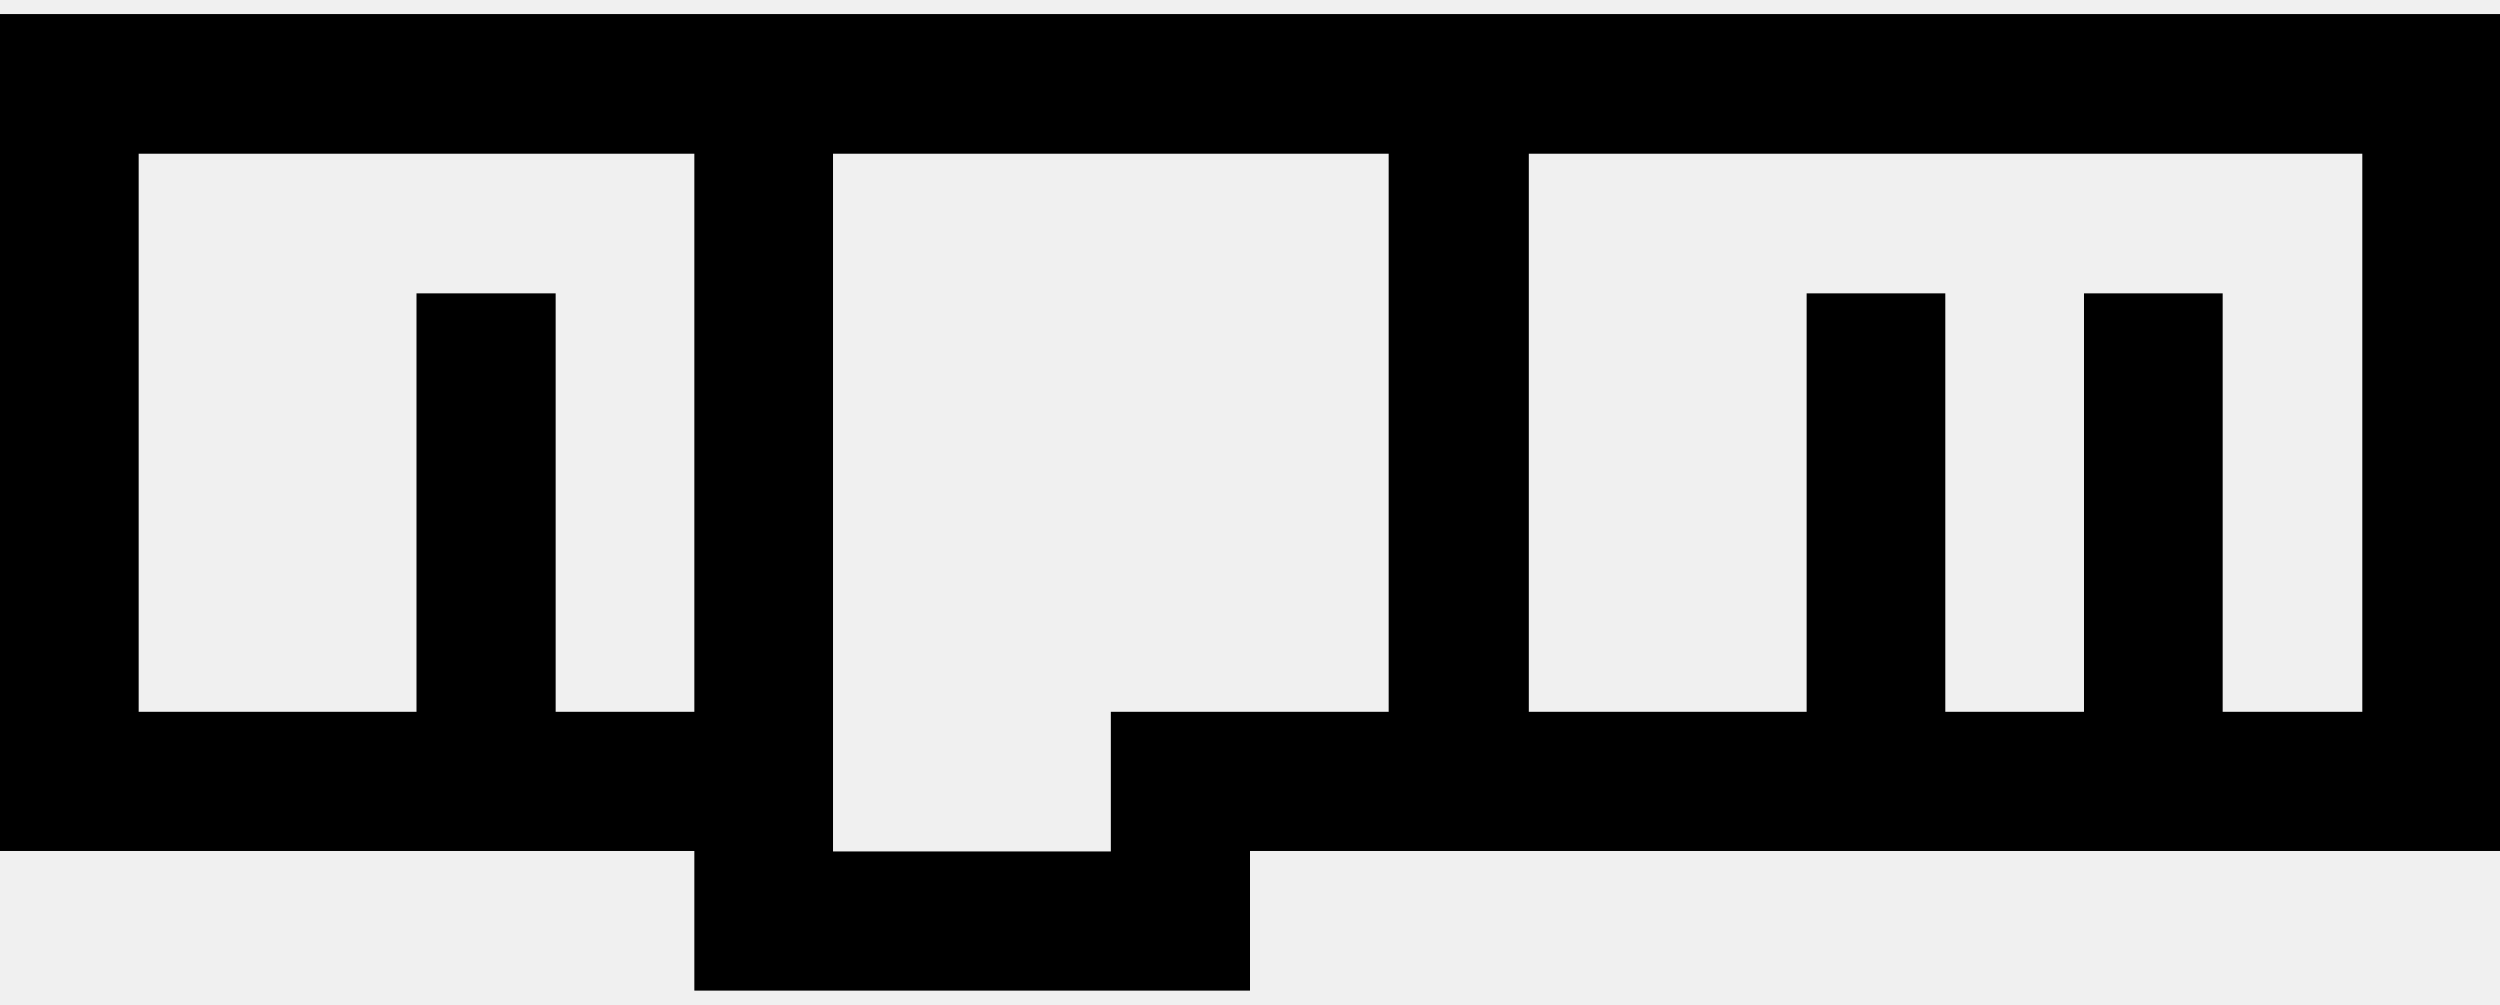
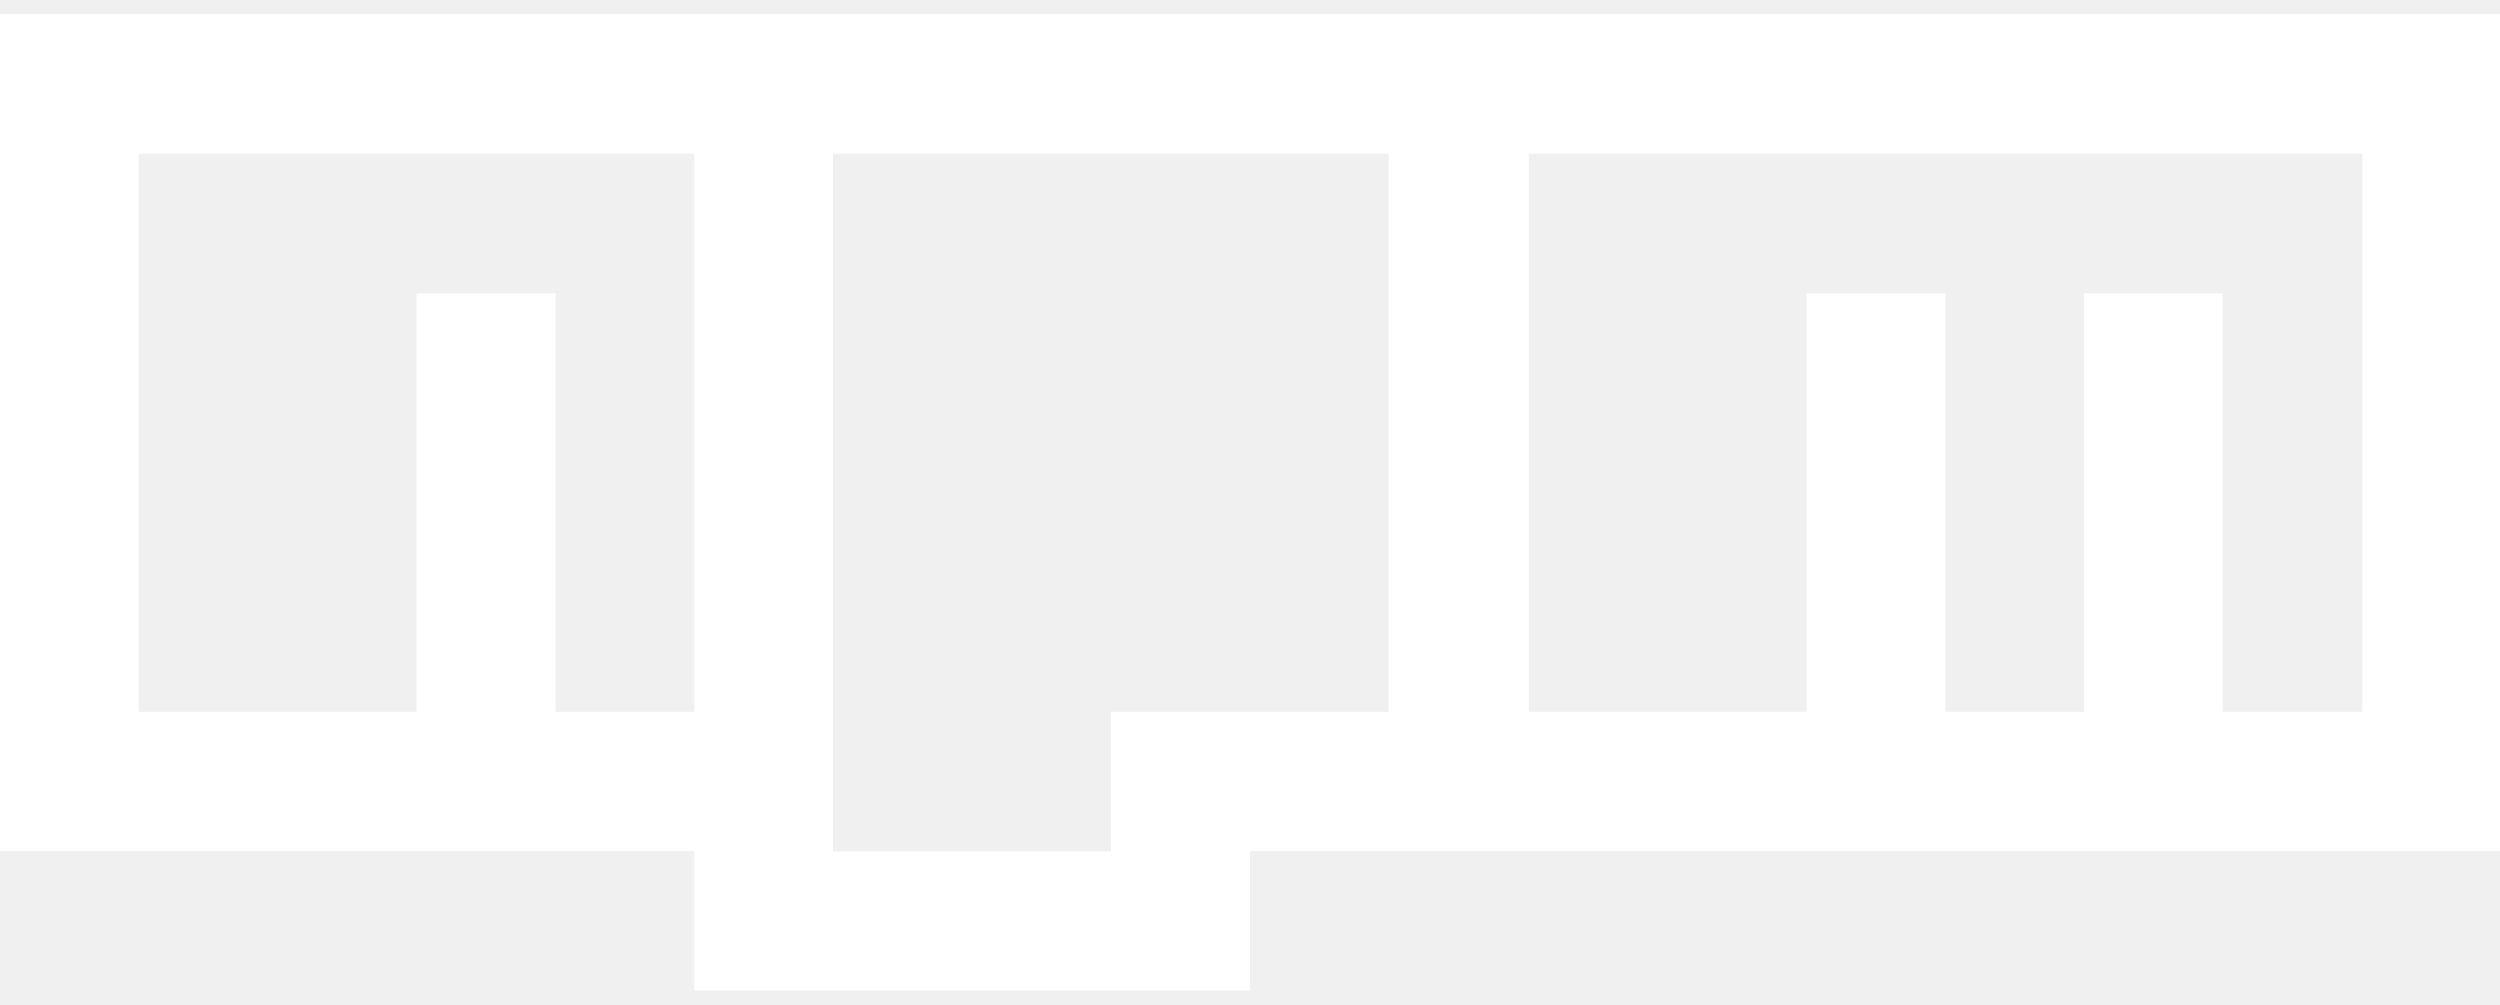
<svg xmlns="http://www.w3.org/2000/svg" width="107" height="43" viewBox="0 0 107 43" fill="none">
-   <path d="M0 0.602V36.422H29.718V42.398H53.5V36.422H107V0.602H0ZM29.718 30.465H23.782V12.556H17.826V30.465H5.935V6.579H29.718V30.465ZM59.435 30.465H47.544V36.442H35.653V6.579H59.435V30.465ZM101.065 30.465H95.13V12.556H89.195V30.465H83.259V12.556H77.324V30.465H65.433V6.579H101.107V30.465H101.065Z" fill="black" />
+   <path d="M0 0.602V36.422H29.718V42.398H53.5V36.422H107V0.602H0ZM29.718 30.465H23.782V12.556H17.826V30.465H5.935V6.579H29.718V30.465ZM59.435 30.465H47.544V36.442H35.653V6.579H59.435V30.465ZM101.065 30.465H95.13V12.556H89.195V30.465H83.259V12.556H77.324V30.465H65.433V6.579H101.107V30.465H101.065Z" fill="#fff" />
</svg>
